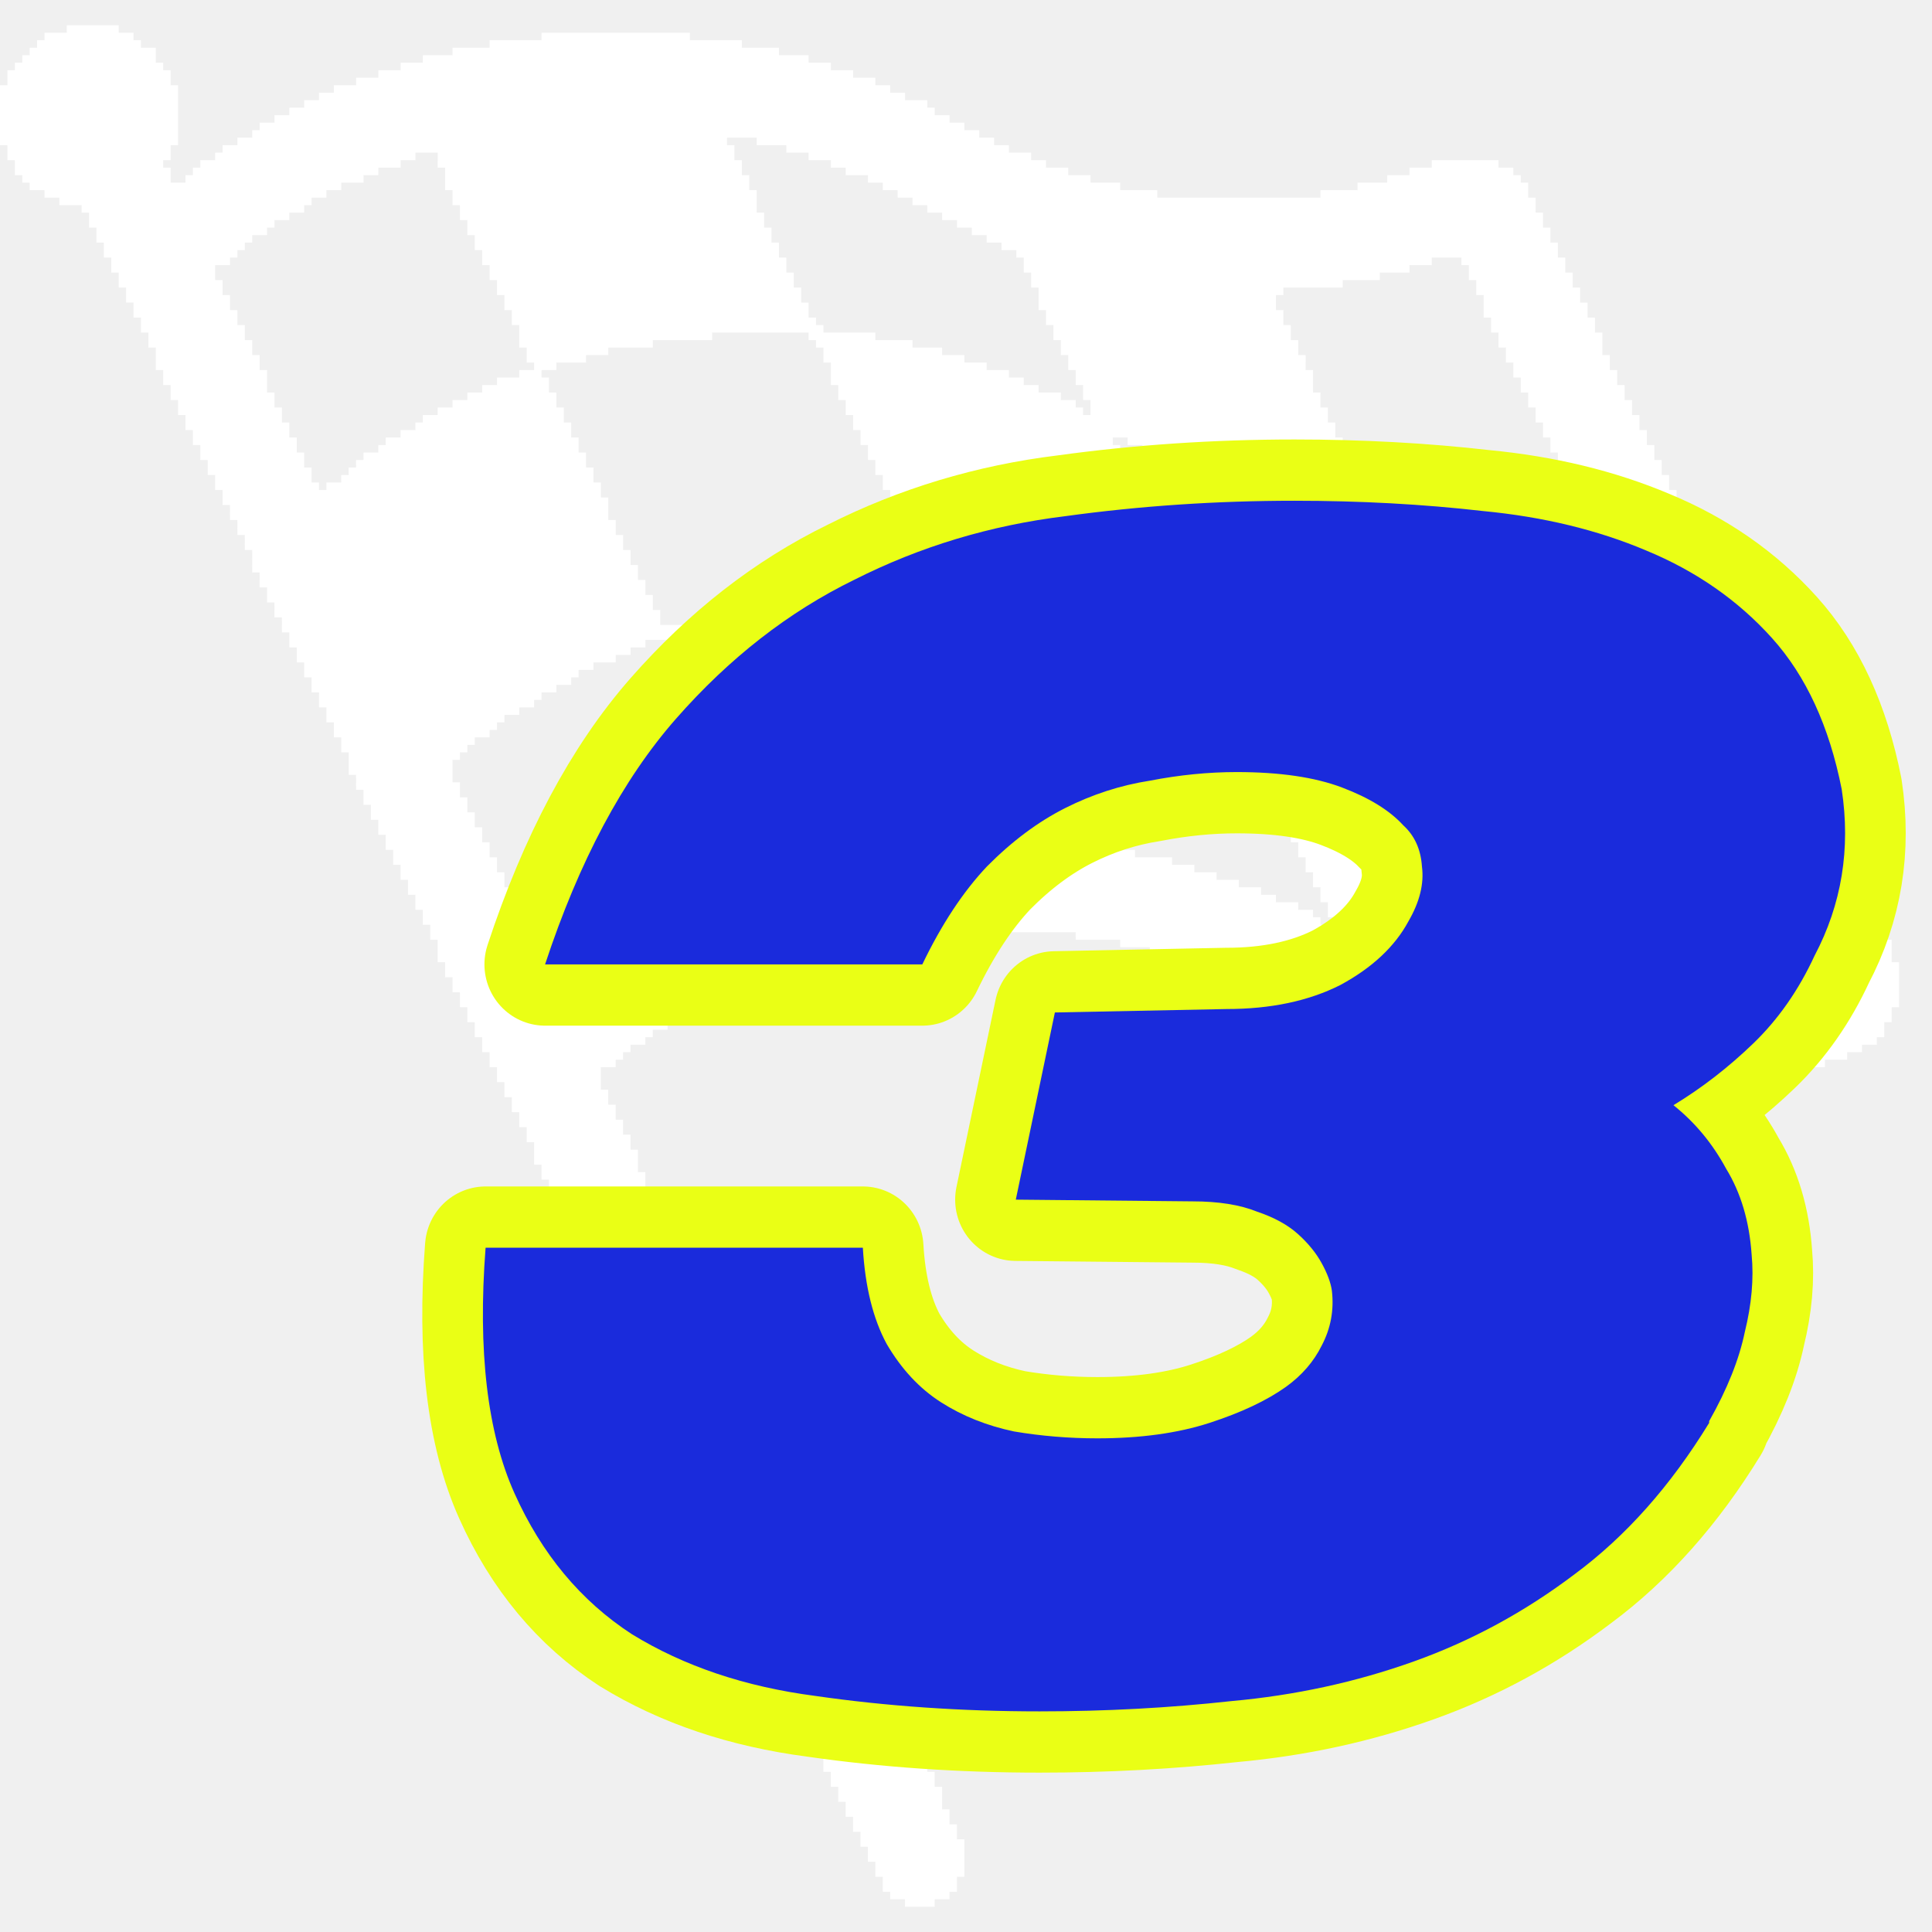
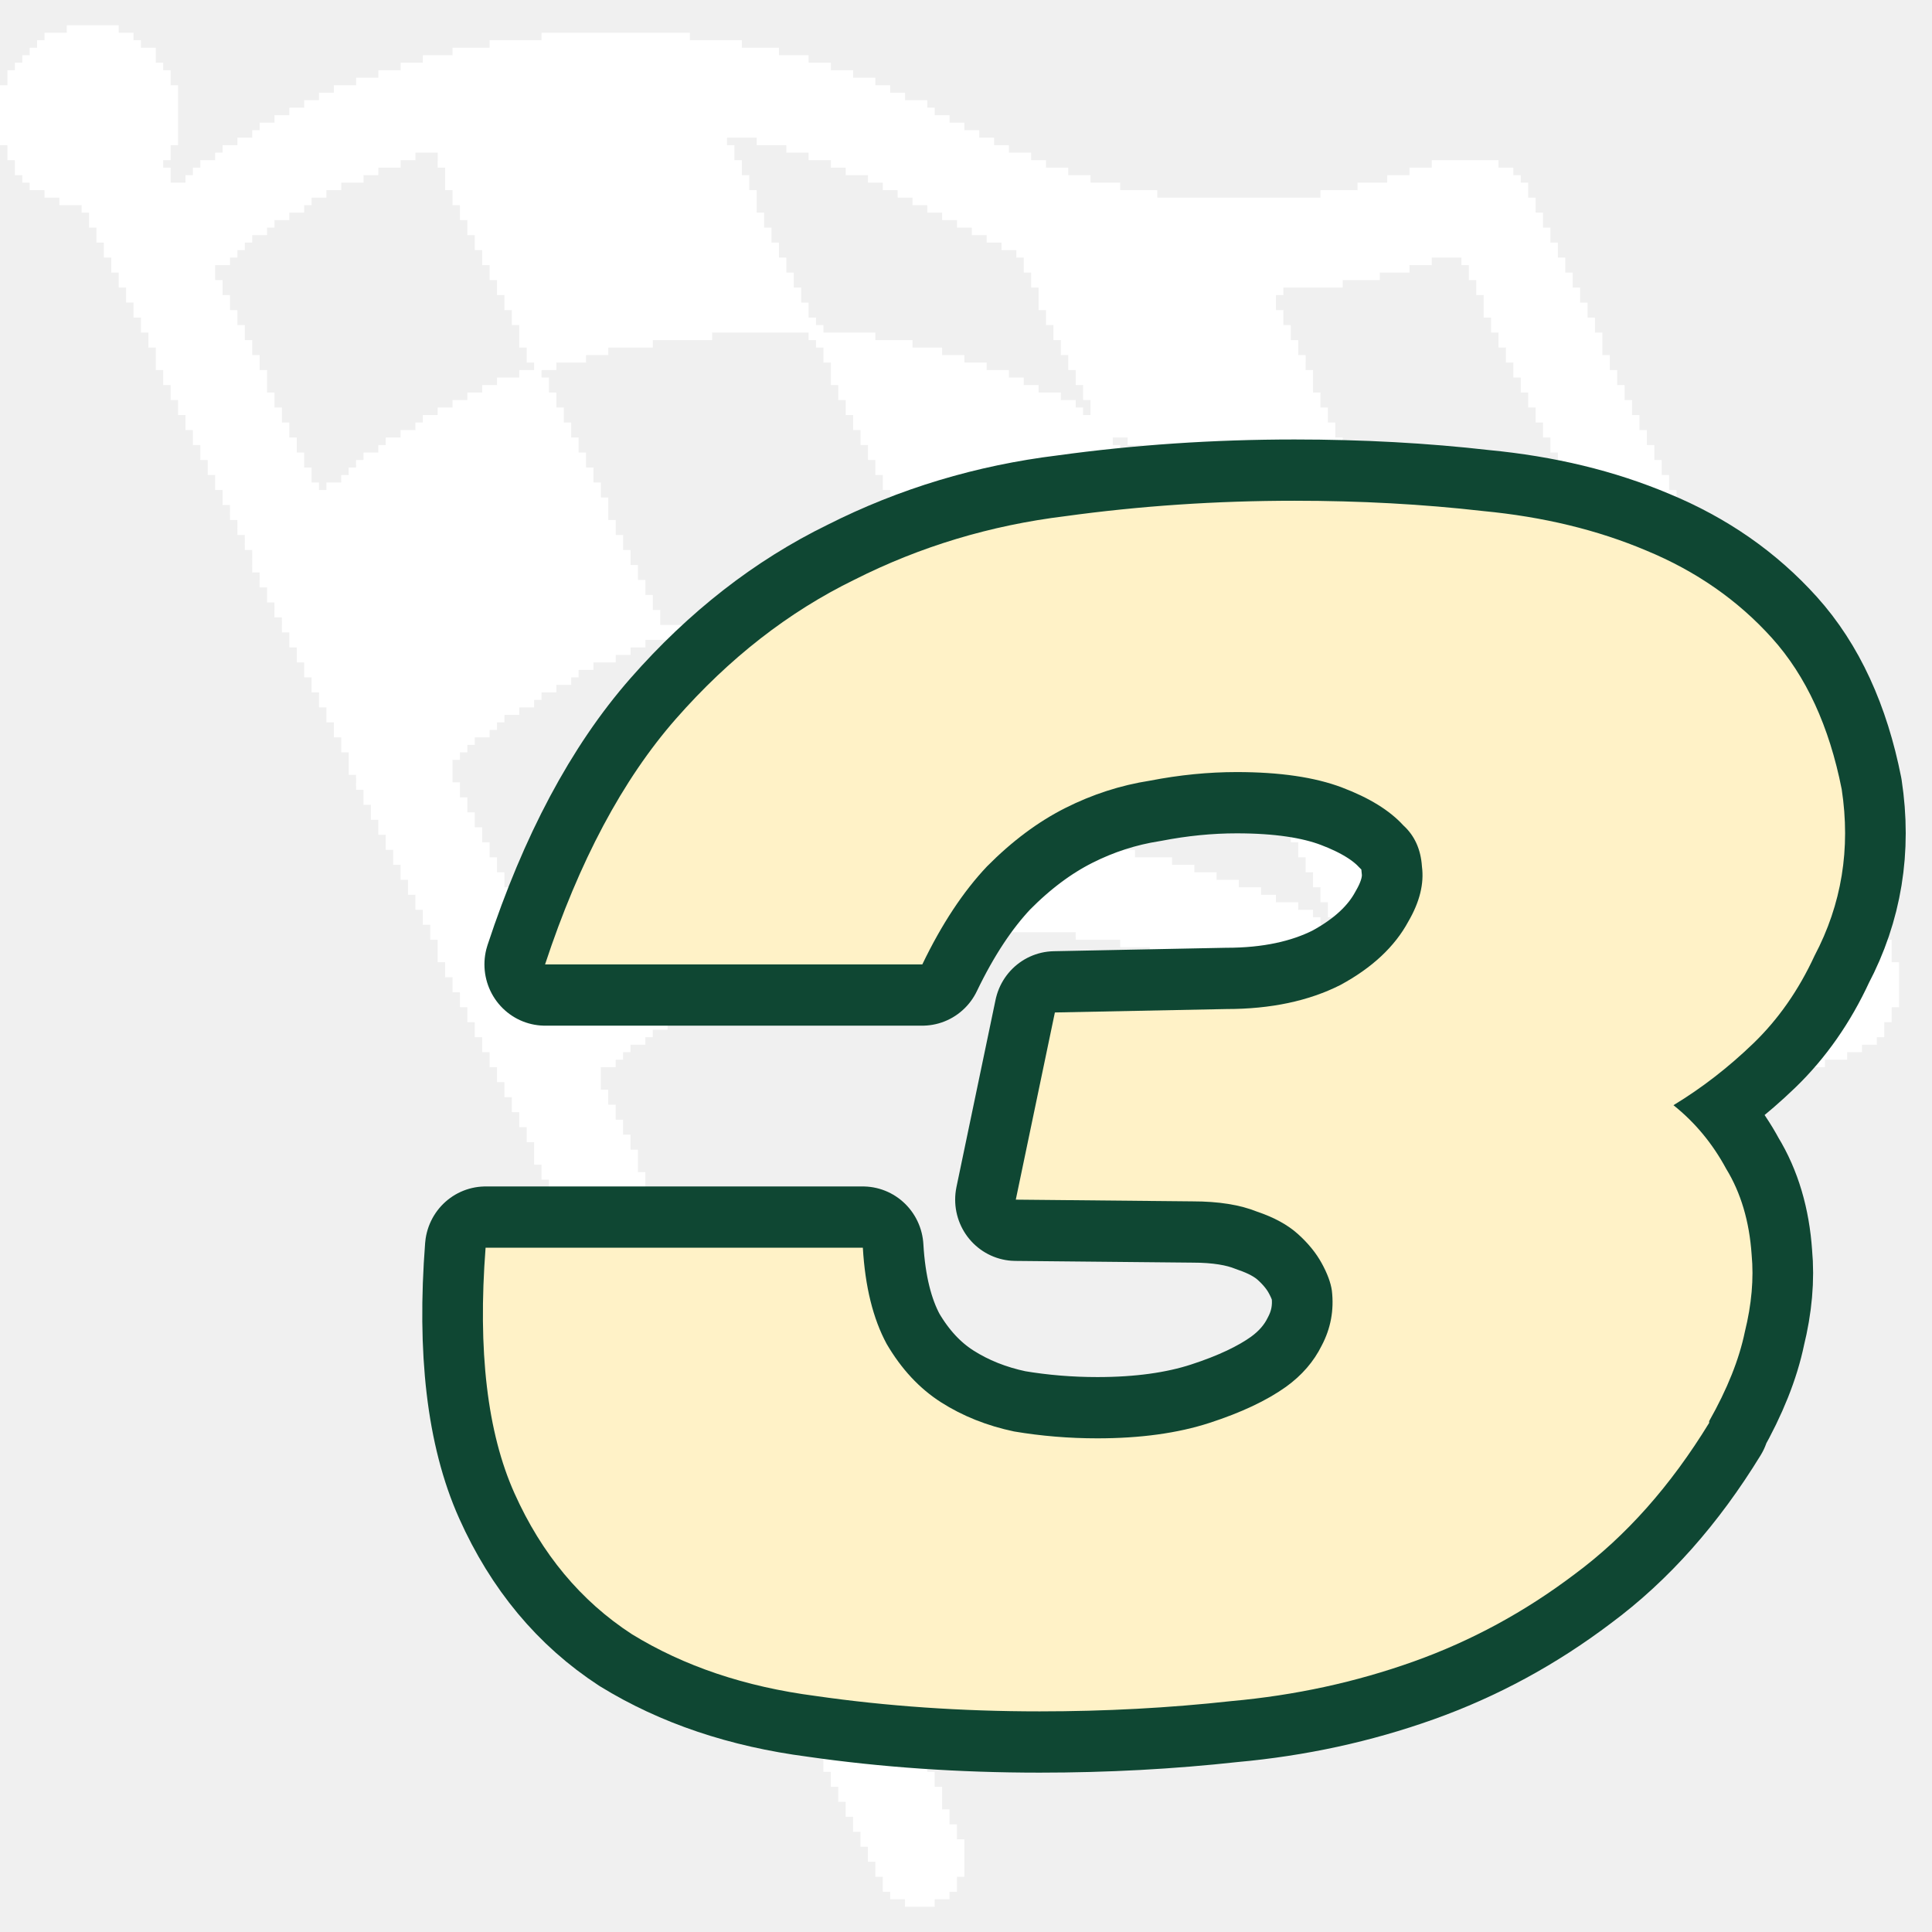
<svg xmlns="http://www.w3.org/2000/svg" viewBox="0 0 95.095 92.611" version="1.1" id="svg7673" width="24" height="24">
  <defs id="defs7677" />
  <g id="g10573" transform="matrix(0.08989179,0,0,0.09083387,0,-0.2725016)" style="stroke-width:11.067">
    <path fill="#ffffff" d="M 36.558,3 H 64.992 V 7.062 H 36.558 Z M 24.372,7.062 H 73.116 V 11.124 H 24.372 Z m 272.156,0 h 81.24 V 11.124 h -81.24 z M 20.31,11.124 h 56.868 v 4.062 H 20.31 Z m 247.784,0 h 138.109 v 4.062 H 268.094 Z M 16.248,15.186 h 69.054 v 4.062 H 16.248 Z m 231.535,0 h 178.729 v 4.062 H 247.784 Z M 12.186,19.248 h 73.116 v 4.062 H 12.186 Z m 219.349,0 h 211.225 v 4.062 H 231.535 Z M 8.124,23.31 H 89.365 v 4.062 H 8.124 Z m 211.225,0 h 235.597 v 4.062 H 219.349 Z M 4.062,27.372 H 93.427 v 4.062 H 4.062 Z m 203.101,0 h 259.97 v 4.062 H 207.163 Z M 4.062,31.434 H 93.427 v 4.062 H 4.062 Z m 190.915,0 h 284.342 v 4.062 H 194.977 Z M 0,35.496 h 97.489 v 4.062 H 0 Z m 182.791,0 h 304.652 v 4.062 H 182.791 Z M 0,39.558 h 97.489 v 4.062 H 0 Z m 174.667,0 h 320.9 v 4.062 H 174.667 Z M 0,43.62 h 97.489 v 4.062 H 0 Z m 166.543,0 h 341.21 v 4.062 H 166.543 Z M 0,47.682 h 97.489 v 4.062 H 0 Z m 158.419,0 h 353.396 v 4.062 H 158.419 Z M 0,51.744 h 97.489 v 4.062 H 0 Z m 150.295,0 h 369.644 v 4.062 H 150.295 Z M 0,55.806 h 97.489 v 4.062 H 0 Z m 142.171,0 h 385.892 v 4.062 H 142.171 Z M 0,59.868 h 97.489 v 4.062 H 0 Z m 138.109,0 h 398.078 v 4.062 H 138.109 Z M 0,63.93 h 97.489 v 4.062 H 0 Z m 129.985,0 h 268.094 v 4.062 H 129.985 Z m 284.342,0 h 129.985 v 4.062 H 414.327 Z M 4.062,67.992 H 93.427 v 4.062 H 4.062 Z m 117.799,0 h 280.28 v 4.062 H 121.861 Z m 308.714,0 h 121.861 v 4.062 H 430.575 Z M 4.062,72.054 H 93.427 v 4.062 H 4.062 Z m 113.737,0 h 109.675 v 4.062 H 117.799 Z m 121.861,0 h 162.481 v 4.062 h -162.481 z m 203.101,0 h 121.861 v 4.062 H 442.761 Z M 8.124,76.116 H 89.365 v 4.062 H 8.124 Z m 101.551,0 h 109.675 v 4.062 H 109.675 Z m 129.985,0 h 166.543 v 4.062 H 239.659 Z m 215.287,0 h 117.799 v 4.062 H 454.947 Z m 329.024,0 h 36.558 v 4.062 H 783.971 Z M 8.124,80.178 H 93.427 v 4.062 H 8.124 Z m 97.489,0 h 101.551 v 4.062 H 105.613 Z m 138.109,0 h 162.481 v 4.062 h -162.481 z m 219.349,0 h 121.861 v 4.062 H 463.071 Z m 308.714,0 h 56.868 v 4.062 H 771.785 Z M 12.186,84.24 h 81.24 v 4.062 H 12.186 Z m 89.365,0 h 97.489 v 4.062 h -97.489 z m 142.171,0 h 166.543 v 4.062 H 243.721 Z m 231.535,0 h 121.861 v 4.062 H 475.257 Z m 284.342,0 h 73.116 v 4.062 H 759.599 Z M 16.248,88.303 h 170.605 v 4.062 H 16.248 Z m 227.473,0 h 166.543 v 4.062 H 243.721 Z m 239.659,0 h 129.985 v 4.062 h -129.985 z m 259.97,0 h 93.427 v 4.062 H 743.351 Z M 24.372,92.365 H 178.729 v 4.062 H 24.372 Z m 223.411,0 h 166.543 v 4.062 H 247.784 Z m 243.721,0 h 142.171 v 4.062 H 491.505 Z m 231.535,0 h 113.737 v 4.062 H 723.04 Z M 32.496,96.427 H 170.605 V 100.489 H 32.496 Z m 215.287,0 H 414.327 V 100.489 H 247.784 Z m 251.846,0 H 840.839 V 100.489 H 499.629 Z M 44.682,100.489 H 166.543 v 4.062 H 44.682 Z m 207.163,0 h 162.481 v 4.062 h -162.481 z m 255.908,0 h 333.086 v 4.062 H 507.753 Z M 48.744,104.551 H 158.419 v 4.062 H 48.744 Z m 203.101,0 h 166.543 v 4.062 H 251.846 Z m 264.032,0 h 329.024 v 4.062 H 515.877 Z M 48.744,108.613 H 150.295 v 4.062 H 48.744 Z m 207.163,0 h 162.481 v 4.062 H 255.908 Z m 268.094,0 h 320.9 v 4.062 H 524.001 Z M 52.806,112.675 H 146.233 v 4.062 H 52.806 Z m 203.101,0 h 166.543 v 4.062 H 255.908 Z m 276.218,0 H 848.963 v 4.062 H 532.125 Z M 52.806,116.737 h 85.303 v 4.062 H 52.806 Z m 207.163,0 h 162.481 v 4.062 h -162.481 z m 280.28,0 H 848.963 v 4.062 H 540.249 Z m -483.381,4.062 h 77.178 v 4.062 H 56.868 Z m 203.101,0 h 166.543 v 4.062 H 259.97 Z m 288.404,0 h 304.652 v 4.062 H 548.373 Z M 56.868,124.861 H 129.985 v 4.062 H 56.868 Z m 207.163,0 h 162.481 v 4.062 H 264.032 Z m 292.466,0 h 296.528 v 4.062 H 556.497 Z m -495.567,4.062 h 64.992 v 4.062 H 60.93 Z m 203.101,0 h 166.543 v 4.062 H 264.032 Z m 296.528,0 h 223.411 v 4.062 H 560.559 Z m 239.659,0 h 56.868 v 4.062 H 800.219 Z M 60.93,132.985 h 56.868 v 4.062 H 60.93 Z m 207.163,0 h 162.481 v 4.062 h -162.481 z m 292.466,0 h 211.225 v 4.062 H 560.559 Z m 243.721,0 h 52.806 v 4.062 h -52.806 z m -739.289,4.062 h 52.806 v 4.062 H 64.992 Z m 203.101,0 h 166.543 v 4.062 H 268.094 Z m 296.528,0 h 190.915 v 4.062 H 564.621 Z m 239.659,0 h 56.868 v 4.062 h -56.868 z m -739.289,4.062 h 56.868 v 4.062 H 64.992 Z m 207.163,0 h 162.481 v 4.062 H 272.156 Z m 292.466,0 h 170.605 v 4.062 H 564.621 Z m 243.721,0 h 52.806 v 4.062 h -52.806 z m -739.289,4.062 h 52.806 v 4.062 H 69.054 Z m 203.101,0 h 166.543 v 4.062 H 272.156 Z m 296.528,0 h 134.047 v 4.062 H 568.683 Z m 239.659,0 h 56.868 v 4.062 H 808.343 Z M 69.054,149.233 h 56.868 v 4.062 H 69.054 Z m 207.163,0 h 162.481 v 4.062 h -162.481 z m 292.466,0 h 129.985 v 4.062 H 568.683 Z m 243.721,0 h 52.806 v 4.062 h -52.806 z m -739.289,4.062 h 52.806 v 4.062 H 73.116 Z m 203.101,0 h 166.543 v 4.062 H 276.218 Z m 292.466,0 h 129.985 v 4.062 H 568.683 Z m 243.721,0 h 56.868 v 4.062 H 812.405 Z M 73.116,157.357 H 129.985 v 4.062 H 73.116 Z m 207.163,0 h 162.481 v 4.062 H 280.28 Z m 292.466,0 h 129.985 v 4.062 h -129.985 z m 239.659,0 h 56.868 v 4.062 H 812.405 Z M 77.178,161.419 H 129.985 V 165.481 H 77.178 Z m 203.101,0 H 446.823 V 165.481 H 280.28 Z m 292.466,0 h 129.985 v 4.062 h -129.985 z m 243.721,0 h 56.868 V 165.481 H 816.467 Z M 77.178,165.481 h 56.868 v 4.062 H 77.178 Z m 207.163,0 h 166.543 v 4.062 H 284.342 Z m 292.466,0 h 129.985 v 4.062 H 576.808 Z m 239.659,0 h 56.868 v 4.062 H 816.467 Z m -735.227,4.062 h 52.806 v 4.062 H 81.24 Z m 203.101,0 h 105.613 v 4.062 H 284.342 Z m 158.419,0 h 36.558 v 4.062 h -36.558 z m 134.047,0 h 129.985 v 4.062 H 576.808 Z m 243.721,0 h 56.868 v 4.062 h -56.868 z m -739.289,4.062 h 56.868 v 4.062 H 81.24 Z m 203.101,0 h 73.116 v 4.062 h -73.116 z m 162.481,0 h 52.806 v 4.062 h -52.806 z m 134.047,0 h 129.985 v 4.062 h -129.985 z m 239.659,0 h 56.868 v 4.062 h -56.868 z m -735.227,4.062 h 52.806 v 4.062 H 85.303 Z m 203.101,0 h 44.682 v 4.062 h -44.682 z m 162.481,0 h 64.992 v 4.062 h -64.992 z m 129.985,0 h 129.985 v 4.062 h -129.985 z m 243.721,0 h 52.806 v 4.062 H 824.591 Z M 85.303,181.729 h 56.868 v 4.062 H 85.303 Z m 203.101,0 h 32.496 v 4.062 h -32.496 z m 162.481,0 h 77.178 v 4.062 h -77.178 z m 134.047,0 h 129.985 v 4.062 H 584.932 Z m 239.659,0 h 56.868 v 4.062 h -56.868 z m -739.289,4.062 h 56.868 v 4.062 H 85.303 Z m 207.163,0 h 12.186 v 4.062 h -12.186 z m 162.481,0 h 85.303 v 4.062 h -85.303 z m 129.985,0 h 129.985 v 4.062 H 584.932 Z m 243.721,0 h 52.806 v 4.062 H 828.653 Z M 89.365,189.853 H 146.233 v 4.062 H 89.365 Z m 194.977,0 h 12.186 v 4.062 h -12.186 z m 170.605,0 h 97.489 v 4.062 h -97.489 z m 134.047,0 h 129.985 v 4.062 h -129.985 z m 239.659,0 h 56.868 v 4.062 H 828.653 Z M 89.365,193.915 H 146.233 v 4.062 H 89.365 Z m 182.791,0 h 28.434 v 4.062 h -28.434 z m 182.791,0 h 105.613 v 4.062 H 454.947 Z m 134.047,0 h 129.985 v 4.062 h -129.985 z m 243.721,0 h 52.806 v 4.062 H 832.715 Z M 93.427,197.977 H 146.233 v 4.062 H 93.427 Z m 170.605,0 h 36.558 v 4.062 h -36.558 z m 194.977,0 h 109.675 v 4.062 H 459.009 Z m 134.047,0 h 125.923 v 4.062 H 593.056 Z m 239.659,0 h 56.868 v 4.062 H 832.715 Z m -739.289,4.062 h 56.868 v 4.062 H 93.427 Z m 162.481,0 h 48.744 v 4.062 h -48.744 z m 203.101,0 h 121.861 v 4.062 H 459.009 Z m 134.047,0 h 129.985 v 4.062 H 593.056 Z m 243.721,0 h 52.806 v 4.062 h -52.806 z m -739.289,4.062 h 52.806 v 4.062 H 97.489 Z m 150.295,0 h 56.868 v 4.062 h -56.868 z m 215.287,0 h 125.923 v 4.062 H 463.071 Z m 134.047,0 h 125.923 v 4.062 H 597.118 Z m 239.659,0 h 56.868 v 4.062 h -56.868 z m -739.289,4.062 h 56.868 v 4.062 H 97.489 Z m 142.171,0 h 69.054 v 4.062 h -69.054 z m 223.411,0 h 129.985 v 4.062 h -129.985 z m 134.047,0 h 129.985 v 4.062 h -129.985 z m 243.721,0 h 52.806 v 4.062 h -52.806 z m -739.289,4.062 h 52.806 v 4.062 h -52.806 z m 129.985,0 h 77.178 v 4.062 h -77.178 z m 235.597,0 h 259.97 v 4.062 h -259.97 z m 373.706,0 h 56.868 v 4.062 h -56.868 z m -739.289,4.062 h 56.868 v 4.062 h -56.868 z m 125.923,0 h 85.303 v 4.062 h -85.303 z m 239.659,0 h 264.032 v 4.062 H 467.133 Z m 377.768,0 h 52.806 v 4.062 h -52.806 z m -739.289,4.062 h 52.806 v 4.062 h -52.806 z m 113.737,0 h 93.427 v 4.062 h -93.427 z m 251.846,0 h 259.97 v 4.062 H 471.195 Z m 373.706,0 h 56.868 v 4.062 h -56.868 z m -739.289,4.062 H 162.481 v 4.062 h -56.868 z m 105.613,0 h 105.613 v 4.062 H 211.225 Z m 259.97,0 h 138.109 v 4.062 H 471.195 Z m 146.233,0 h 117.799 v 4.062 H 617.428 Z m 231.535,0 h 52.806 v 4.062 H 848.963 Z m -739.289,4.062 H 162.481 v 4.062 h -52.806 z m 97.489,0 h 109.675 v 4.062 H 207.163 Z m 268.094,0 h 138.109 v 4.062 H 475.257 Z m 150.295,0 h 109.675 v 4.062 H 625.552 Z m 223.411,0 h 56.868 v 4.062 H 848.963 Z m -739.289,4.062 h 56.868 v 4.062 h -56.868 z m 89.365,0 h 121.861 v 4.062 H 199.039 Z m 276.218,0 h 138.109 v 4.062 H 475.257 Z m 162.481,0 h 101.551 v 4.062 H 637.738 Z m 215.287,0 h 52.806 v 4.062 h -52.806 z m -739.289,4.062 h 52.806 v 4.062 H 113.737 Z m 81.24,0 h 125.923 v 4.062 H 194.977 Z m 284.342,0 h 138.109 v 4.062 H 479.319 Z m 166.543,0 h 93.427 v 4.062 h -93.427 z m 207.163,0 h 56.868 v 4.062 h -56.868 z m -739.289,4.062 h 56.868 v 4.062 H 113.737 Z m 77.178,0 h 134.047 v 4.062 H 190.915 Z m 288.404,0 h 138.109 v 4.062 H 479.319 Z m 178.729,0 h 85.303 v 4.062 h -85.303 z m 186.853,0 h 64.992 v 4.062 h -64.992 z m -727.102,4.062 h 52.806 v 4.062 h -52.806 z m 69.054,0 h 138.109 v 4.062 H 186.853 Z m 296.528,0 h 138.109 v 4.062 H 483.381 Z m 186.853,0 h 73.116 v 4.062 h -73.116 z m 162.481,0 h 81.24 v 4.062 h -81.24 z m -714.916,4.062 h 56.868 v 4.062 h -56.868 z m 60.93,0 h 150.295 v 4.062 H 178.729 Z m 304.652,0 h 138.109 v 4.062 H 483.381 Z m 203.101,0 h 60.93 v 4.062 h -60.93 z m 125.923,0 H 913.956 v 4.062 H 812.405 Z m -690.544,4.062 h 207.163 v 4.062 H 121.861 Z m 365.582,0 h 138.109 v 4.062 H 487.443 Z m 223.411,0 h 36.558 v 4.062 h -36.558 z m 64.992,0 h 142.171 v 4.062 H 775.847 Z m -653.986,4.062 h 211.225 v 4.062 H 121.861 Z m 365.582,0 h 138.109 v 4.062 H 487.443 Z m 255.908,0 h 174.667 v 4.062 H 743.351 Z m -617.428,4.062 h 207.163 v 4.062 H 125.923 Z m 365.582,0 h 134.047 v 4.062 H 491.505 Z m 255.908,0 h 174.667 v 4.062 H 747.413 Z m -621.49,4.062 h 207.163 v 4.062 H 125.923 Z m 365.582,0 h 138.109 v 4.062 H 491.505 Z m 259.97,0 h 170.605 v 4.062 H 751.475 Z m -621.49,4.062 h 207.163 v 4.062 H 129.985 Z m 365.582,0 h 134.047 v 4.062 H 495.567 Z m 255.908,0 h 174.667 v 4.062 H 751.475 Z m -621.49,4.062 h 207.163 v 4.062 H 129.985 Z m 365.582,0 h 138.109 v 4.062 H 495.567 Z m 255.908,0 h 174.667 v 4.062 H 751.475 Z m -617.428,4.062 h 207.163 v 4.062 H 134.047 Z m 361.52,0 h 138.109 v 4.062 H 495.567 Z m 259.97,0 H 930.204 v 4.062 H 755.537 Z m -621.49,4.062 h 207.163 v 4.062 H 134.047 Z m 365.582,0 h 138.109 v 4.062 H 499.629 Z m 255.908,0 H 930.204 v 4.062 H 755.537 Z m -617.428,4.062 h 207.163 v 4.062 H 138.109 Z m 361.52,0 h 138.109 v 4.062 H 499.629 Z m 259.97,0 H 930.204 v 4.062 H 759.599 Z m -621.49,4.062 h 207.163 v 4.062 H 138.109 Z m 365.582,0 h 138.109 v 4.062 H 503.691 Z m 255.908,0 h 174.667 v 4.062 H 759.599 Z m -621.49,4.062 h 211.225 v 4.062 H 138.109 Z m 365.582,0 h 138.109 v 4.062 H 503.691 Z m 259.97,0 h 170.605 v 4.062 H 763.661 Z m -621.49,4.062 h 207.163 v 4.062 H 142.171 Z m 365.582,0 h 138.109 v 4.062 H 507.753 Z m 255.908,0 h 174.667 v 4.062 H 763.661 Z m -621.49,4.062 h 211.225 v 4.062 h -211.225 z m 365.582,0 h 138.109 v 4.062 H 507.753 Z m 259.97,0 h 170.605 v 4.062 H 767.723 Z m -621.49,4.062 h 207.163 v 4.062 H 146.233 Z m 365.582,0 h 138.109 v 4.062 H 511.815 Z m 255.908,0 h 174.667 v 4.062 H 767.723 Z m -621.49,4.062 h 211.225 v 4.062 H 146.233 Z m 284.342,0 h 219.349 v 4.062 H 430.575 Z m 341.21,0 h 170.605 v 4.062 H 771.785 Z m -621.49,4.062 h 207.163 v 4.062 H 150.295 Z m 259.97,0 h 109.675 v 4.062 H 410.265 Z m 129.985,0 h 113.737 v 4.062 h -113.737 z m 231.535,0 H 946.452 v 4.062 H 771.785 Z m -621.49,4.062 h 211.225 v 4.062 h -211.225 z m 243.721,0 h 125.923 v 4.062 H 394.016 Z m 166.543,0 h 93.427 v 4.062 h -93.427 z m 215.287,0 H 946.452 v 4.062 H 775.847 Z m -621.49,4.062 h 207.163 v 4.062 H 154.357 Z m 223.411,0 h 146.233 v 4.062 H 377.768 Z m 203.101,0 h 77.178 v 4.062 h -77.178 z m 194.977,0 h 174.667 v 4.062 H 775.847 Z m -621.49,4.062 h 369.644 v 4.062 H 154.357 Z m 438.699,0 h 64.992 v 4.062 h -64.992 z m 186.853,0 h 170.605 v 4.062 H 779.909 Z m -621.49,4.062 h 369.644 v 4.062 H 158.419 Z m 446.823,0 h 56.868 v 4.062 h -56.868 z m 174.667,0 h 174.667 v 4.062 H 779.909 Z m -621.49,4.062 h 194.977 v 4.062 h -194.977 z m 207.163,0 h 162.481 v 4.062 h -162.481 z m 251.846,0 h 44.682 v 4.062 h -44.682 z m 166.543,0 h 170.605 v 4.062 H 783.971 Z M 162.481,340.148 h 182.791 v 4.062 H 162.481 Z m 203.101,0 h 166.543 v 4.062 H 365.582 Z m 259.97,0 h 40.62 v 4.062 h -40.62 z m 158.419,0 h 174.667 v 4.062 H 783.971 Z M 162.481,344.21 h 174.667 v 4.062 H 162.481 Z m 203.101,0 h 166.543 v 4.062 H 365.582 Z m 272.156,0 h 28.434 v 4.062 h -28.434 z m 150.295,0 h 170.605 v 4.062 H 788.033 Z m -621.49,4.062 h 158.419 v 4.062 H 166.543 Z m 203.101,0 h 166.543 v 4.062 H 369.644 Z m 276.218,0 h 24.372 v 4.062 h -24.372 z m 142.171,0 H 962.7 v 4.062 H 788.033 Z m -621.49,4.062 h 150.295 v 4.062 H 166.543 Z m 203.101,0 h 166.543 v 4.062 H 369.644 Z m 284.342,0 h 16.248 v 4.062 h -16.248 z m 138.109,0 H 962.7 v 4.062 H 792.095 Z m -621.49,4.062 h 142.171 v 4.062 H 170.605 Z m 203.101,0 h 166.543 v 4.062 H 373.706 Z m 288.404,0 h 12.186 v 4.062 h -12.186 z m 129.985,0 h 174.667 v 4.062 H 792.095 Z m -621.49,4.062 h 134.047 v 4.062 H 170.605 Z m 203.101,0 h 166.543 v 4.062 H 373.706 Z m 296.528,0 h 8.124 v 4.062 h -8.124 z m 121.861,0 h 174.667 v 4.062 H 792.095 Z m -617.428,4.062 h 121.861 v 4.062 H 174.667 Z m 203.101,0 h 166.543 v 4.062 H 377.768 Z m 292.466,0 h 16.248 v 4.062 h -16.248 z m 125.923,0 h 174.667 v 4.062 H 796.157 Z m -621.49,4.062 h 117.799 v 4.062 H 174.667 Z m 203.101,0 h 166.543 v 4.062 H 377.768 Z m 296.528,0 h 20.31 v 4.062 h -20.31 z m 121.861,0 h 174.667 v 4.062 H 796.157 Z m -617.428,4.062 h 105.613 v 4.062 H 178.729 Z m 203.101,0 h 162.481 v 4.062 h -162.481 z m 292.466,0 h 28.434 v 4.062 h -28.434 z m 125.923,0 h 174.667 v 4.062 H 800.219 Z m -621.49,4.062 h 97.489 v 4.062 H 178.729 Z m 203.101,0 h 166.543 v 4.062 H 381.83 Z m 296.528,0 h 32.496 v 4.062 h -32.496 z m 121.861,0 h 174.667 v 4.062 H 800.219 Z m -617.428,4.062 h 89.365 v 4.062 h -89.365 z m 203.101,0 h 162.481 v 4.062 H 385.892 Z m 292.466,0 h 44.682 v 4.062 h -44.682 z m 125.923,0 H 978.948 v 4.062 H 804.281 Z m -621.49,4.062 h 85.303 v 4.062 h -85.303 z m 203.101,0 h 166.543 v 4.062 H 385.892 Z m 296.528,0 h 52.806 v 4.062 h -52.806 z m 121.861,0 H 978.948 v 4.062 H 804.281 Z m -617.428,4.062 h 73.116 v 4.062 h -73.116 z m 203.101,0 h 162.481 v 4.062 h -162.481 z m 292.466,0 h 69.054 v 4.062 h -69.054 z m 125.923,0 h 113.737 v 4.062 H 808.343 Z m 117.799,0 h 56.868 v 4.062 h -56.868 z m -739.289,4.062 h 69.054 v 4.062 h -69.054 z m 203.101,0 h 166.543 v 4.062 H 389.954 Z m 296.528,0 h 81.24 v 4.062 h -81.24 z m 121.861,0 h 97.489 v 4.062 h -97.489 z m 117.799,0 h 56.868 v 4.062 h -56.868 z m -735.227,4.062 h 60.93 v 4.062 h -60.93 z m 203.101,0 h 162.481 v 4.062 H 394.016 Z m 292.466,0 h 109.675 v 4.062 H 686.482 Z m 125.923,0 h 73.116 v 4.062 h -73.116 z m 117.799,0 h 52.806 v 4.062 H 930.204 Z m -739.289,4.062 h 56.868 v 4.062 h -56.868 z m 203.101,0 h 166.543 v 4.062 H 394.016 Z m 296.528,0 h 166.543 v 4.062 H 690.544 Z m 239.659,0 h 56.868 v 4.062 H 930.204 Z m -739.289,4.062 h 56.868 v 4.062 h -56.868 z m 207.163,0 h 162.481 v 4.062 h -162.481 z m 292.466,0 h 129.985 v 4.062 h -129.985 z m 243.721,0 h 52.806 v 4.062 h -52.806 z m -739.289,4.062 h 52.806 v 4.062 H 194.977 Z m 203.101,0 h 166.543 v 4.062 H 398.078 Z m 296.528,0 h 125.923 v 4.062 H 694.606 Z m 239.659,0 h 56.868 v 4.062 h -56.868 z m -739.289,4.062 h 56.868 v 4.062 H 194.977 Z m 207.163,0 h 162.481 v 4.062 H 402.14 Z m 292.466,0 h 129.985 v 4.062 H 694.606 Z m 243.721,0 h 52.806 v 4.062 h -52.806 z m -739.289,4.062 h 52.806 v 4.062 h -52.806 z m 203.101,0 h 166.543 v 4.062 H 402.14 Z m 296.528,0 h 125.923 v 4.062 H 698.668 Z m 239.659,0 h 56.868 v 4.062 h -56.868 z m -739.289,4.062 h 56.868 v 4.062 h -56.868 z m 207.163,0 h 162.481 v 4.062 h -162.481 z m 292.466,0 h 129.985 v 4.062 h -129.985 z m 243.721,0 h 52.806 v 4.062 h -52.806 z m -739.289,4.062 h 52.806 v 4.062 h -52.806 z m 203.101,0 h 166.543 v 4.062 H 406.202 Z m 292.466,0 h 129.985 v 4.062 h -129.985 z m 243.721,0 h 56.868 v 4.062 h -56.868 z m -739.289,4.062 h 56.868 v 4.062 h -56.868 z m 207.163,0 h 162.481 v 4.062 h -162.481 z m 292.466,0 H 832.715 v 4.062 H 702.73 Z m 243.721,0 h 52.806 v 4.062 H 946.452 Z m -739.289,4.062 h 52.806 v 4.062 h -52.806 z m 203.101,0 h 166.543 v 4.062 H 410.265 Z m 292.466,0 H 832.715 v 4.062 H 702.73 Z m 243.721,0 h 56.868 v 4.062 h -56.868 z m -739.289,4.062 h 56.868 v 4.062 h -56.868 z m 203.101,0 h 166.543 v 4.062 H 410.265 Z m 296.528,0 h 129.985 v 4.062 h -129.985 z m 243.721,0 h 52.806 v 4.062 h -52.806 z m -739.289,4.062 h 52.806 v 4.062 h -52.806 z m 203.101,0 h 166.543 v 4.062 H 414.327 Z m 292.466,0 h 129.985 v 4.062 h -129.985 z m 243.721,0 h 56.868 v 4.062 h -56.868 z m -739.289,4.062 h 56.868 v 4.062 h -56.868 z m 203.101,0 h 186.853 v 4.062 H 414.327 Z m 296.528,0 h 129.985 v 4.062 H 710.854 Z m 243.721,0 h 52.806 v 4.062 h -52.806 z m -739.289,4.062 h 52.806 v 4.062 h -52.806 z m 203.101,0 h 203.101 v 4.062 H 418.389 Z m 292.466,0 h 129.985 v 4.062 H 710.854 Z m 243.721,0 h 56.868 v 4.062 h -56.868 z m -739.289,4.062 h 56.868 v 4.062 h -56.868 z m 203.101,0 h 223.411 v 4.062 H 418.389 Z m 296.528,0 h 125.923 v 4.062 H 714.916 Z m 243.721,0 h 52.806 v 4.062 h -52.806 z m -739.289,4.062 h 52.806 v 4.062 h -52.806 z m 203.101,0 h 231.535 v 4.062 H 422.451 Z m 292.466,0 h 129.985 v 4.062 h -129.985 z m 243.721,0 h 56.868 v 4.062 h -56.868 z m -739.289,4.062 h 56.868 v 4.062 h -56.868 z m 199.039,0 h 247.784 v 4.062 H 418.389 Z m 300.59,0 h 125.923 v 4.062 H 718.978 Z m 243.721,0 h 52.806 v 4.062 h -52.806 z m -739.289,4.062 h 52.806 v 4.062 h -52.806 z m 186.853,0 h 268.094 v 4.062 H 410.265 Z m 308.714,0 H 848.963 v 4.062 H 718.978 Z m 243.721,0 h 56.868 v 4.062 h -56.868 z m -739.289,4.062 h 56.868 v 4.062 h -56.868 z m 174.667,0 h 292.466 v 4.062 H 398.078 Z m 324.962,0 H 848.963 v 4.062 H 723.04 Z m 243.721,0 h 52.806 v 4.062 h -52.806 z m -739.289,4.062 h 52.806 v 4.062 h -52.806 z m 162.481,0 h 308.714 v 4.062 H 389.954 Z m 333.086,0 h 129.985 v 4.062 h -129.985 z m 243.721,0 h 56.868 v 4.062 h -56.868 z m -739.289,4.062 h 56.868 v 4.062 h -56.868 z m 154.357,0 h 329.024 v 4.062 H 381.83 Z m 345.272,0 h 125.923 v 4.062 H 727.102 Z m 243.721,0 h 52.806 v 4.062 h -52.806 z m -739.289,4.062 h 52.806 v 4.062 h -52.806 z m 138.109,0 h 349.334 v 4.062 H 369.644 Z m 357.458,0 h 129.985 v 4.062 H 727.102 Z m 243.721,0 h 56.868 v 4.062 h -56.868 z m -739.289,4.062 h 56.868 v 4.062 h -56.868 z m 129.985,0 h 361.52 v 4.062 H 361.52 Z m 369.644,0 h 125.923 v 4.062 H 731.164 Z m 243.721,0 h 52.806 v 4.062 h -52.806 z m -739.289,4.062 h 52.806 v 4.062 h -52.806 z m 121.861,0 h 503.691 v 4.062 H 357.458 Z m 617.428,0 h 56.868 v 4.062 h -56.868 z m -739.289,4.062 h 56.868 v 4.062 h -56.868 z m 113.737,0 h 150.295 v 4.062 H 349.334 Z m 239.659,0 h 272.156 v 4.062 H 588.994 Z m 385.892,0 h 56.868 v 4.062 h -56.868 z m -735.227,4.062 h 52.806 v 4.062 h -52.806 z m 101.551,0 h 134.047 v 4.062 H 341.21 Z m 272.156,0 H 865.211 v 4.062 H 613.366 Z m 365.582,0 h 56.868 v 4.062 H 978.948 Z m -739.289,4.062 h 56.868 v 4.062 h -56.868 z m 97.489,0 h 121.861 v 4.062 H 337.148 Z m 292.466,0 H 865.211 v 4.062 H 629.614 Z m 349.334,0 h 56.868 v 4.062 H 978.948 Z m -739.289,4.062 h 56.868 v 4.062 h -56.868 z m 89.365,0 h 113.737 v 4.062 H 329.024 Z m 316.838,0 h 223.411 v 4.062 H 645.862 Z m 337.148,0 h 52.806 v 4.062 h -52.806 z m -739.289,4.062 h 56.868 v 4.062 h -56.868 z m 81.24,0 h 105.613 v 4.062 H 324.962 Z m 329.024,0 h 215.287 v 4.062 H 653.986 Z m 329.024,0 h 56.868 v 4.062 h -56.868 z m -739.289,4.062 h 56.868 v 4.062 h -56.868 z m 73.116,0 h 105.613 v 4.062 H 316.838 Z m 349.334,0 h 207.163 v 4.062 H 666.172 Z m 320.9,0 h 52.806 v 4.062 h -52.806 z m -739.289,4.062 h 52.806 v 4.062 h -52.806 z m 64.992,0 h 97.489 v 4.062 h -97.489 z m 365.582,0 h 194.977 v 4.062 H 678.358 Z m 296.528,0 h 64.992 v 4.062 h -64.992 z m -727.102,4.062 h 154.357 v 4.062 H 247.784 Z m 438.699,0 h 190.915 v 4.062 H 686.482 Z m 276.218,0 h 77.178 v 4.062 h -77.178 z m -710.854,4.062 h 142.171 v 4.062 H 251.846 Z m 442.761,0 h 182.791 v 4.062 H 694.606 Z m 251.846,0 h 93.427 v 4.062 h -93.427 z m -694.606,4.062 h 134.047 v 4.062 H 251.846 Z m 450.885,0 H 881.459 v 4.062 H 702.73 Z m 219.349,0 h 117.799 v 4.062 H 922.08 Z m -666.172,4.062 h 121.861 v 4.062 H 255.908 Z m 454.947,0 h 324.962 v 4.062 H 710.854 Z m -454.947,4.062 h 113.737 v 4.062 h -113.737 z m 463.071,0 h 316.838 v 4.062 H 718.978 Z m -459.009,4.062 h 105.613 v 4.062 H 259.97 Z m 467.133,0 h 304.652 v 4.062 H 727.102 Z m -467.133,4.062 h 97.489 v 4.062 h -97.489 z m 475.257,0 h 296.528 v 4.062 H 735.227 Z m -471.195,4.062 h 89.365 v 4.062 h -89.365 z m 479.319,0 h 284.342 v 4.062 H 743.351 Z m -479.319,4.062 h 81.24 v 4.062 h -81.24 z m 487.443,0 h 268.094 v 4.062 H 751.475 Z m -483.381,4.062 h 73.116 v 4.062 h -73.116 z m 491.505,0 h 251.846 v 4.062 H 759.599 Z m -491.505,4.062 h 69.054 v 4.062 h -69.054 z m 503.691,0 h 227.473 v 4.062 h -227.473 z m -499.629,4.062 h 56.868 v 4.062 h -56.868 z m 511.815,0 h 203.101 v 4.062 H 783.971 Z m -511.815,4.062 h 56.868 v 4.062 h -56.868 z m 528.063,0 h 174.667 v 4.062 H 800.219 Z m -524.001,4.062 h 52.806 v 4.062 h -52.806 z m 540.249,0 h 142.171 v 4.062 H 816.467 Z m -540.249,4.062 h 56.868 v 4.062 h -56.868 z m 560.559,0 h 93.427 v 4.062 h -93.427 z m -556.497,4.062 h 52.806 v 4.062 h -52.806 z m 0,4.062 h 56.868 v 4.062 h -56.868 z m 4.062,4.062 h 52.806 v 4.062 h -52.806 z m 0,4.062 h 56.868 v 4.062 h -56.868 z m 4.062,4.062 h 52.806 v 4.062 h -52.806 z m 0,4.062 h 56.868 v 4.062 h -56.868 z m 4.062,4.062 h 52.806 v 4.062 h -52.806 z m 0,4.062 h 56.868 v 4.062 h -56.868 z m 0,4.062 h 56.868 v 4.062 h -56.868 z m 4.062,4.062 h 52.806 v 4.062 h -52.806 z m 0,4.062 h 56.868 v 4.062 h -56.868 z m 4.062,4.062 h 52.806 v 4.062 h -52.806 z m 0,4.062 h 56.868 v 4.062 h -56.868 z m 4.062,4.062 h 52.806 v 4.062 h -52.806 z m 0,4.062 h 56.868 v 4.062 h -56.868 z m 4.062,4.062 h 52.806 v 4.062 h -52.806 z m 0,4.062 h 56.868 v 4.062 h -56.868 z m 4.062,4.062 h 52.806 v 4.062 h -52.806 z m 0,4.062 h 56.868 v 4.062 h -56.868 z m 4.062,4.062 h 52.806 v 4.062 h -52.806 z m 0,4.062 h 56.868 v 4.062 h -56.868 z m 4.062,4.062 h 52.806 v 4.062 h -52.806 z m 0,4.062 h 56.868 v 4.062 h -56.868 z m 4.062,4.062 h 52.806 v 4.062 h -52.806 z m 0,4.062 h 56.868 v 4.062 h -56.868 z m 4.062,4.062 h 52.806 v 4.062 h -52.806 z m 0,4.062 h 56.868 v 4.062 h -56.868 z m 4.062,4.062 h 52.806 v 4.062 h -52.806 z m 0,4.062 h 56.868 v 4.062 h -56.868 z m 4.062,4.062 h 52.806 v 4.062 h -52.806 z m 0,4.062 h 56.868 v 4.062 h -56.868 z m 4.062,4.062 h 52.806 v 4.062 h -52.806 z m 0,4.062 h 56.868 v 4.062 h -56.868 z m 4.062,4.062 h 52.806 v 4.062 h -52.806 z m 0,4.062 h 56.868 v 4.062 h -56.868 z m 0,4.062 h 56.868 v 4.062 h -56.868 z m 4.062,4.062 h 56.868 v 4.062 h -56.868 z m 0,4.062 h 56.868 v 4.062 h -56.868 z m 4.062,4.062 h 52.806 v 4.062 h -52.806 z m 0,4.062 h 56.868 v 4.062 h -56.868 z m 4.062,4.062 h 52.806 v 4.062 h -52.806 z m 0,4.062 h 56.868 v 4.062 h -56.868 z m 4.062,4.062 h 52.806 v 4.062 h -52.806 z m 0,4.062 h 56.868 v 4.062 h -56.868 z m 4.062,4.062 h 52.806 v 4.062 h -52.806 z m 0,4.062 h 56.868 v 4.062 h -56.868 z m 4.062,4.062 h 52.806 v 4.062 h -52.806 z m 0,4.062 h 56.868 v 4.062 h -56.868 z m 4.062,4.062 h 52.806 v 4.062 h -52.806 z m 0,4.062 h 56.868 v 4.062 h -56.868 z m 4.062,4.062 h 52.806 v 4.062 h -52.806 z m 0,4.062 h 56.868 v 4.062 h -56.868 z m 4.062,4.062 h 52.806 v 4.062 h -52.806 z m 0,4.062 h 56.868 v 4.062 h -56.868 z m 4.062,4.062 h 52.806 v 4.062 h -52.806 z m 0,4.062 h 56.868 v 4.062 h -56.868 z m 4.062,4.062 h 52.806 v 4.062 h -52.806 z m 0,4.062 h 56.868 v 4.062 h -56.868 z m 4.062,4.062 h 52.806 v 4.062 h -52.806 z m 0,4.062 h 56.868 v 4.062 h -56.868 z m 0,4.062 h 56.868 v 4.062 h -56.868 z m 4.062,4.062 h 56.868 v 4.062 h -56.868 z m 0,4.062 h 56.868 v 4.062 h -56.868 z m 4.062,4.062 h 56.868 v 4.062 h -56.868 z m 0,4.062 h 56.868 v 4.062 h -56.868 z m 4.062,4.062 h 52.806 v 4.062 h -52.806 z m 0,4.062 h 56.868 v 4.062 h -56.868 z m 4.062,4.062 h 52.806 v 4.062 h -52.806 z m 0,4.062 h 56.868 v 4.062 h -56.868 z m 4.062,4.062 h 52.806 v 4.062 h -52.806 z m 0,4.062 h 56.868 v 4.062 h -56.868 z m 4.062,4.062 h 52.806 v 4.062 h -52.806 z m 0,4.062 h 56.868 v 4.062 h -56.868 z m 4.062,4.062 h 52.806 v 4.062 h -52.806 z m 0,4.062 h 56.868 v 4.062 h -56.868 z m 4.062,4.062 h 52.806 v 4.062 h -52.806 z m 0,4.062 h 56.868 v 4.062 h -56.868 z m 4.062,4.062 h 52.806 v 4.062 h -52.806 z m 0,4.062 h 56.868 v 4.062 h -56.868 z m 4.062,4.062 h 52.806 v 4.062 h -52.806 z m 0,4.062 h 56.868 v 4.062 h -56.868 z m 4.062,4.062 h 52.806 v 4.062 h -52.806 z m 0,4.062 h 56.868 v 4.062 h -56.868 z m 4.062,4.062 h 52.806 v 4.062 h -52.806 z m 0,4.062 h 56.868 v 4.062 h -56.868 z m 4.062,4.062 h 52.806 v 4.062 h -52.806 z m 0,4.062 h 56.868 v 4.062 h -56.868 z m 0,4.062 h 56.868 v 4.062 h -56.868 z m 4.062,4.062 h 56.868 v 4.062 h -56.868 z m 0,4.062 h 56.868 v 4.062 h -56.868 z m 4.062,4.062 h 56.868 v 4.062 h -56.868 z m 0,4.062 h 56.868 v 4.062 h -56.868 z m 4.062,4.062 h 56.868 v 4.062 h -56.868 z m 0,4.062 h 56.868 v 4.062 h -56.868 z m 4.062,4.062 h 52.806 v 4.062 h -52.806 z m 0,4.062 h 56.868 v 4.062 h -56.868 z m 4.062,4.062 h 52.806 v 4.062 h -52.806 z m 0,4.062 h 56.868 v 4.062 h -56.868 z m 4.062,4.062 h 52.806 v 4.062 h -52.806 z m 0,4.062 h 56.868 v 4.062 h -56.868 z m 4.062,4.062 h 52.806 v 4.062 h -52.806 z m 0,4.062 h 52.806 v 4.062 h -52.806 z m 4.062,4.062 h 48.744 v 4.062 h -48.744 z m 0,4.062 h 48.744 v 4.062 h -48.744 z m 4.062,4.062 h 40.62 v 4.062 h -40.62 z m 0,4.062 h 40.62 v 4.062 h -40.62 z m 4.062,4.062 h 32.496 v 4.062 h -32.496 z m 8.124,4.062 h 16.248 v 4.062 h -16.248 z" id="path7671" style="stroke-width:140.086" />
-     <g aria-label="3" id="text7681" style="font-weight:bold;font-size:930.515px;font-family:'Linux Libertine Initials O';-inkscape-font-specification:'Linux Libertine Initials O Bold';text-align:center;text-anchor:middle;fill:#1a2bdc;stroke-width:66.4;stroke-linecap:square;stroke-linejoin:round;paint-order:stroke fill markers;stop-color:#000000;fill-opacity:1;stroke:#eaff15;stroke-opacity:1;stroke-dasharray:none;font-variation-settings:normal;opacity:1;vector-effect:none;stroke-miterlimit:4;stroke-dashoffset:0;-inkscape-stroke:none;stop-opacity:1">
-       <path d="m 916.318,588.212 q 17.68,13.958 28.846,34.429 12.097,19.541 13.958,46.526 1.861,19.541 -3.722,41.873 -4.653,22.332 -19.541,48.387 v 0.931 q -31.638,51.178 -73.511,81.885 -40.943,30.707 -88.399,47.456 -47.456,16.749 -99.565,21.402 -51.178,5.583 -105.148,5.583 -64.206,0 -122.828,-8.375 -57.692,-7.444 -100.496,-33.499 -41.873,-26.985 -64.206,-76.302 -22.332,-49.317 -15.819,-133.064 h 206.574 q 1.861,31.638 13.027,52.109 12.097,20.471 29.776,31.638 17.68,11.166 40.012,15.819 22.332,3.722 45.595,3.722 35.36,0 61.414,-8.375 26.054,-8.375 41.873,-19.541 13.027,-9.305 19.541,-22.332 7.444,-13.958 5.583,-29.776 -0.931,-6.514 -5.583,-14.888 -4.653,-8.375 -13.027,-15.819 -8.375,-7.444 -22.332,-12.097 -13.958,-5.583 -35.36,-5.583 l -96.774,-0.931 21.402,-101.426 93.982,-1.861 q 36.29,0 62.344,-13.027 26.054,-13.958 37.221,-34.429 9.305,-15.819 7.444,-29.776 -0.931,-13.958 -10.236,-22.332 -11.166,-12.097 -33.499,-20.471 -22.332,-8.375 -57.692,-8.375 -23.263,0 -47.456,4.653 -24.193,3.722 -46.526,14.888 -22.332,11.166 -42.804,31.638 -19.541,20.471 -35.36,53.039 H 298.456 q 27.915,-83.746 71.65,-133.064 43.734,-49.317 97.704,-75.372 53.97,-26.985 115.384,-34.429 61.414,-8.375 125.62,-8.375 53.97,0 103.287,5.583 49.317,4.653 89.329,21.402 40.943,16.749 68.858,47.456 27.915,30.707 38.151,81.885 v 0 q 7.444,48.387 -14.888,90.26 -13.027,27.915 -33.499,47.456 -20.471,19.541 -43.734,33.499 z" style="font-family:'Slugs Racer';-inkscape-font-specification:'Slugs Racer Bold';fill:#1a2bdc;fill-opacity:1;stroke:#eaff15;stroke-opacity:1;stroke-width:66.4;stroke-dasharray:none;font-variation-settings:normal;vector-effect:none;stroke-linecap:square;stroke-linejoin:round;stroke-miterlimit:4;stroke-dashoffset:0;-inkscape-stroke:none;paint-order:stroke fill markers;stop-color:#000000;stop-opacity:1" id="path11041" />
+     <g aria-label="3" id="text7681" style="font-weight:bold;font-size:930.515px;font-family:'Linux Libertine Initials O';-inkscape-font-specification:'Linux Libertine Initials O Bold';text-align:center;text-anchor:middle;fill:#fff2c7;stroke-width:66.4;stroke-linecap:square;stroke-linejoin:round;paint-order:stroke fill markers;stop-color:#000000;fill-opacity:1;stroke:#0f4733;stroke-opacity:1;stroke-dasharray:none;font-variation-settings:normal;opacity:1;vector-effect:none;stroke-miterlimit:4;stroke-dashoffset:0;-inkscape-stroke:none;stop-opacity:1">
+       <path d="m 916.318,588.212 q 17.68,13.958 28.846,34.429 12.097,19.541 13.958,46.526 1.861,19.541 -3.722,41.873 -4.653,22.332 -19.541,48.387 v 0.931 q -31.638,51.178 -73.511,81.885 -40.943,30.707 -88.399,47.456 -47.456,16.749 -99.565,21.402 -51.178,5.583 -105.148,5.583 -64.206,0 -122.828,-8.375 -57.692,-7.444 -100.496,-33.499 -41.873,-26.985 -64.206,-76.302 -22.332,-49.317 -15.819,-133.064 h 206.574 q 1.861,31.638 13.027,52.109 12.097,20.471 29.776,31.638 17.68,11.166 40.012,15.819 22.332,3.722 45.595,3.722 35.36,0 61.414,-8.375 26.054,-8.375 41.873,-19.541 13.027,-9.305 19.541,-22.332 7.444,-13.958 5.583,-29.776 -0.931,-6.514 -5.583,-14.888 -4.653,-8.375 -13.027,-15.819 -8.375,-7.444 -22.332,-12.097 -13.958,-5.583 -35.36,-5.583 l -96.774,-0.931 21.402,-101.426 93.982,-1.861 q 36.29,0 62.344,-13.027 26.054,-13.958 37.221,-34.429 9.305,-15.819 7.444,-29.776 -0.931,-13.958 -10.236,-22.332 -11.166,-12.097 -33.499,-20.471 -22.332,-8.375 -57.692,-8.375 -23.263,0 -47.456,4.653 -24.193,3.722 -46.526,14.888 -22.332,11.166 -42.804,31.638 -19.541,20.471 -35.36,53.039 H 298.456 q 27.915,-83.746 71.65,-133.064 43.734,-49.317 97.704,-75.372 53.97,-26.985 115.384,-34.429 61.414,-8.375 125.62,-8.375 53.97,0 103.287,5.583 49.317,4.653 89.329,21.402 40.943,16.749 68.858,47.456 27.915,30.707 38.151,81.885 v 0 q 7.444,48.387 -14.888,90.26 -13.027,27.915 -33.499,47.456 -20.471,19.541 -43.734,33.499 z" style="font-family:'Slugs Racer';-inkscape-font-specification:'Slugs Racer Bold';fill:#fff2c7;fill-opacity:1;stroke:#0f4733;stroke-opacity:1;stroke-width:66.4;stroke-dasharray:none;font-variation-settings:normal;vector-effect:none;stroke-linecap:square;stroke-linejoin:round;stroke-miterlimit:4;stroke-dashoffset:0;-inkscape-stroke:none;paint-order:stroke fill markers;stop-color:#000000;stop-opacity:1" id="path11041" />
    </g>
  </g>
</svg>
